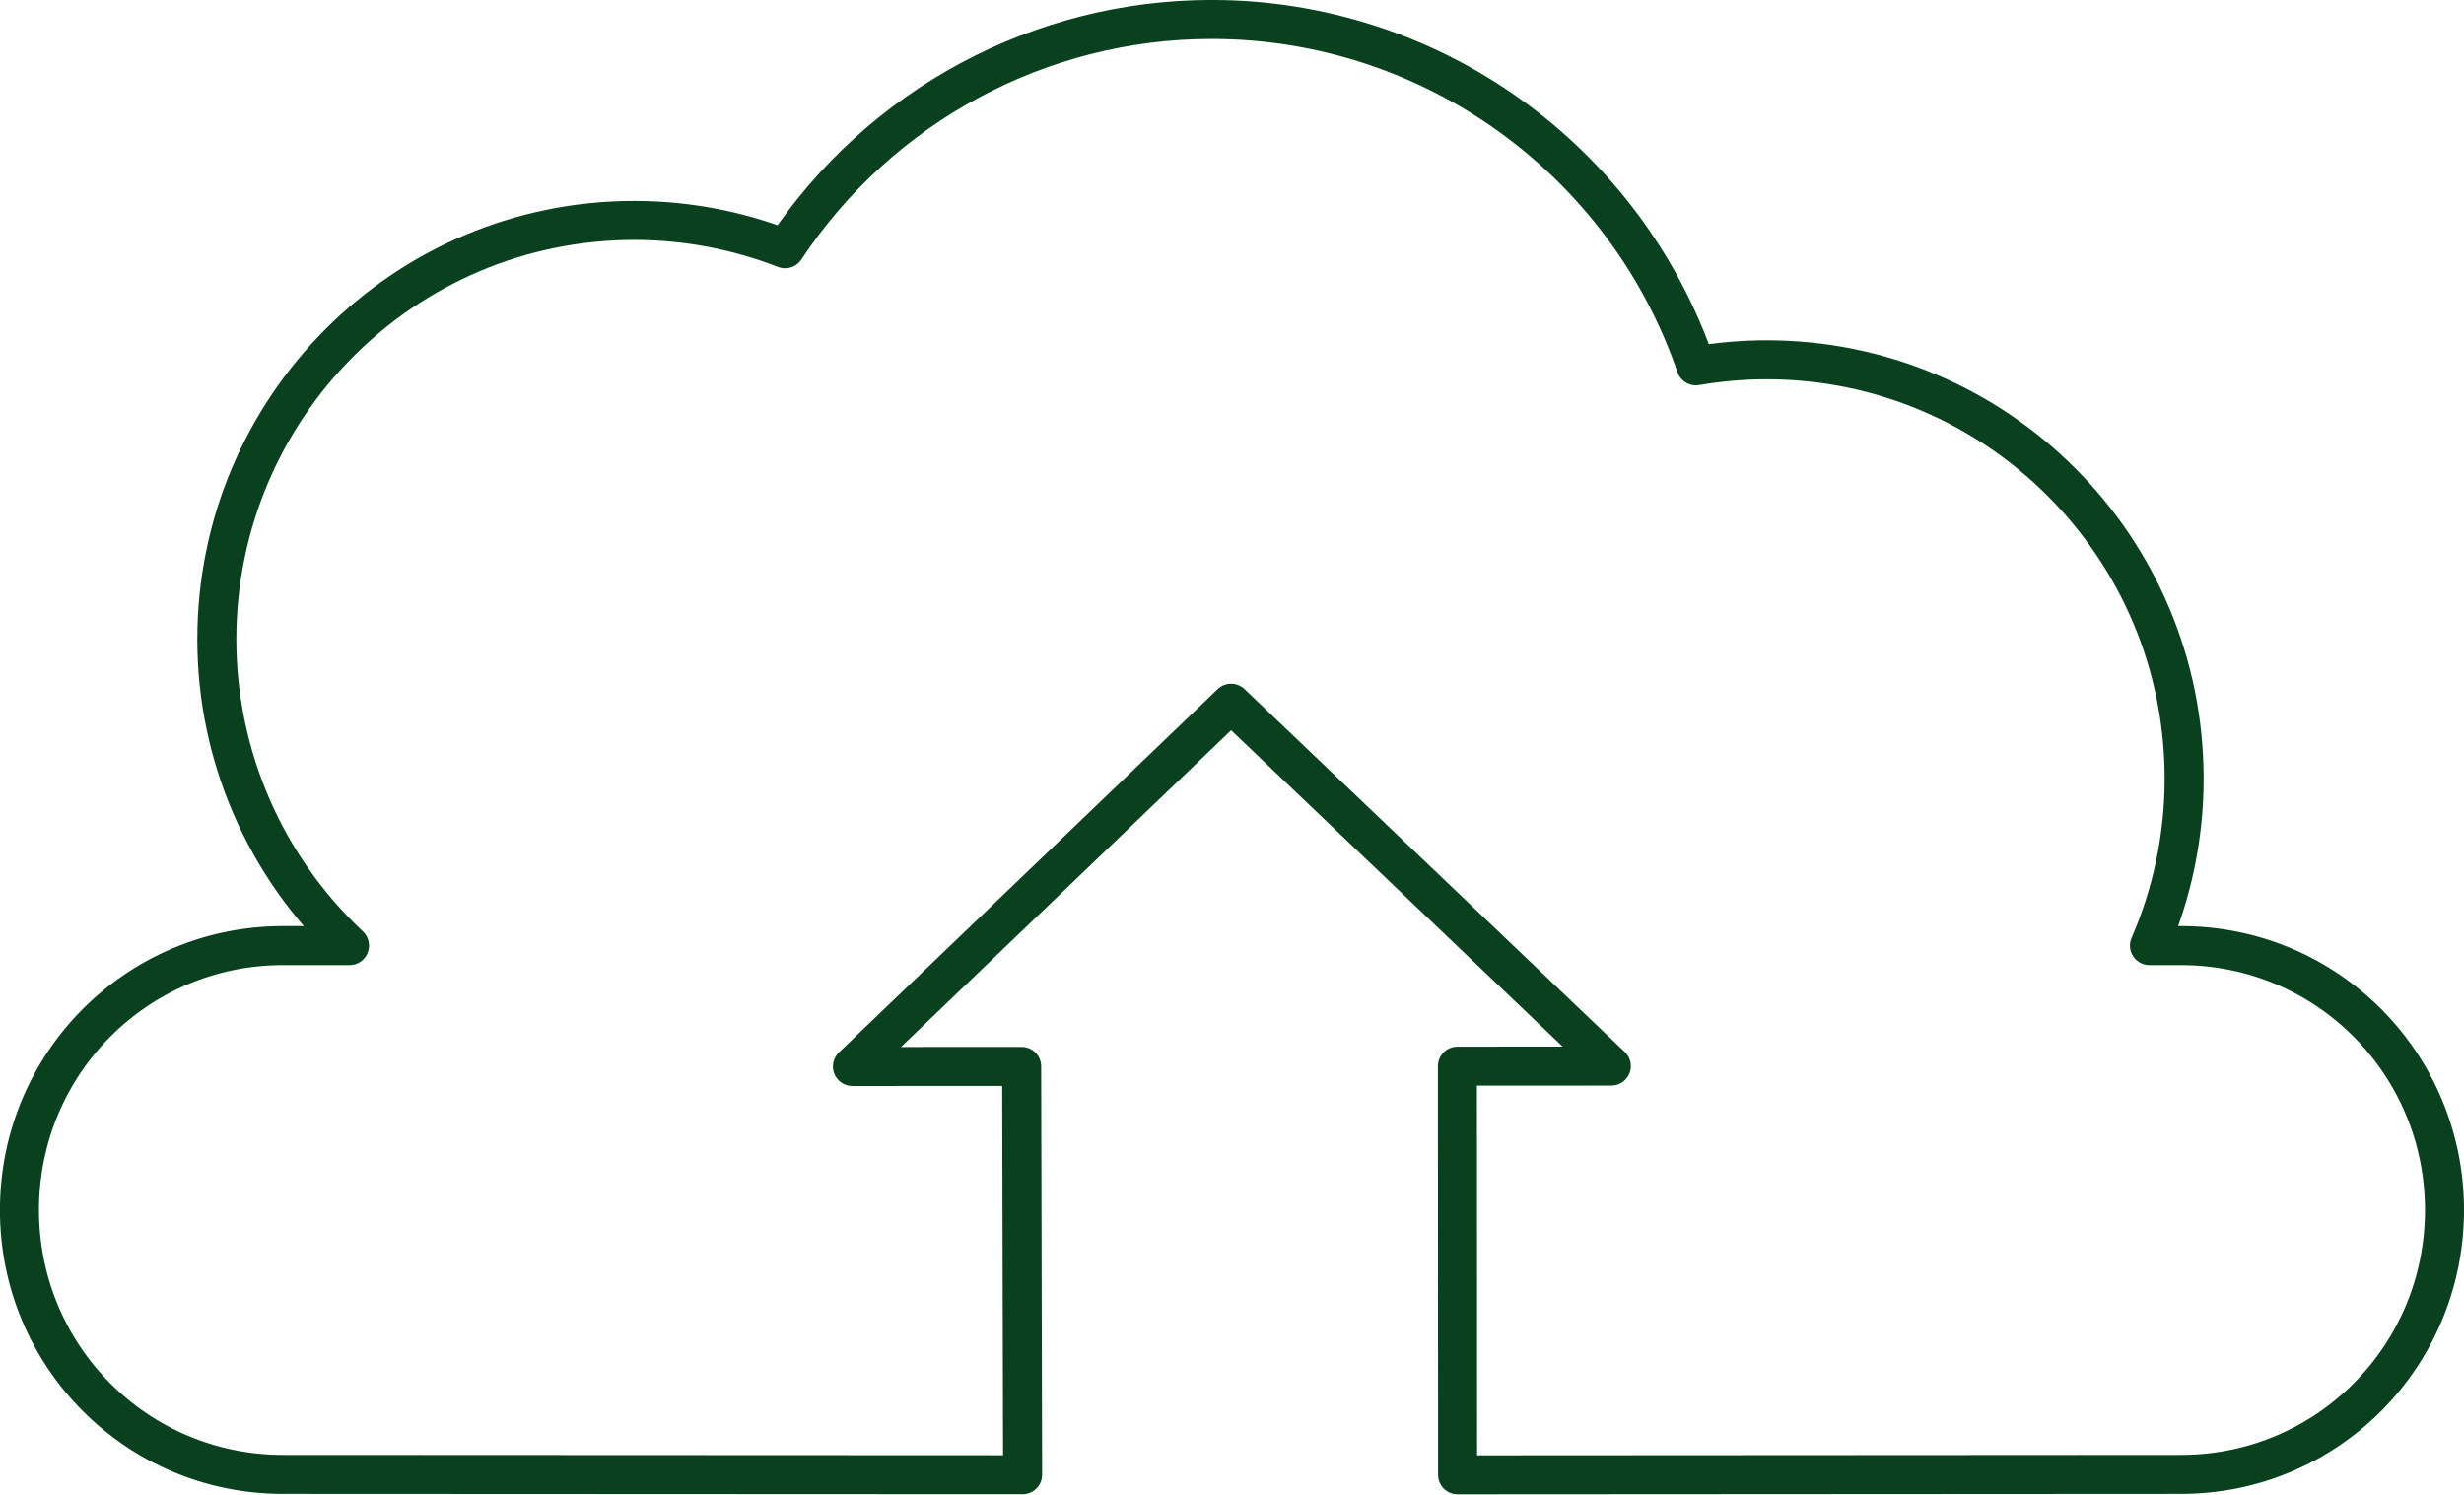
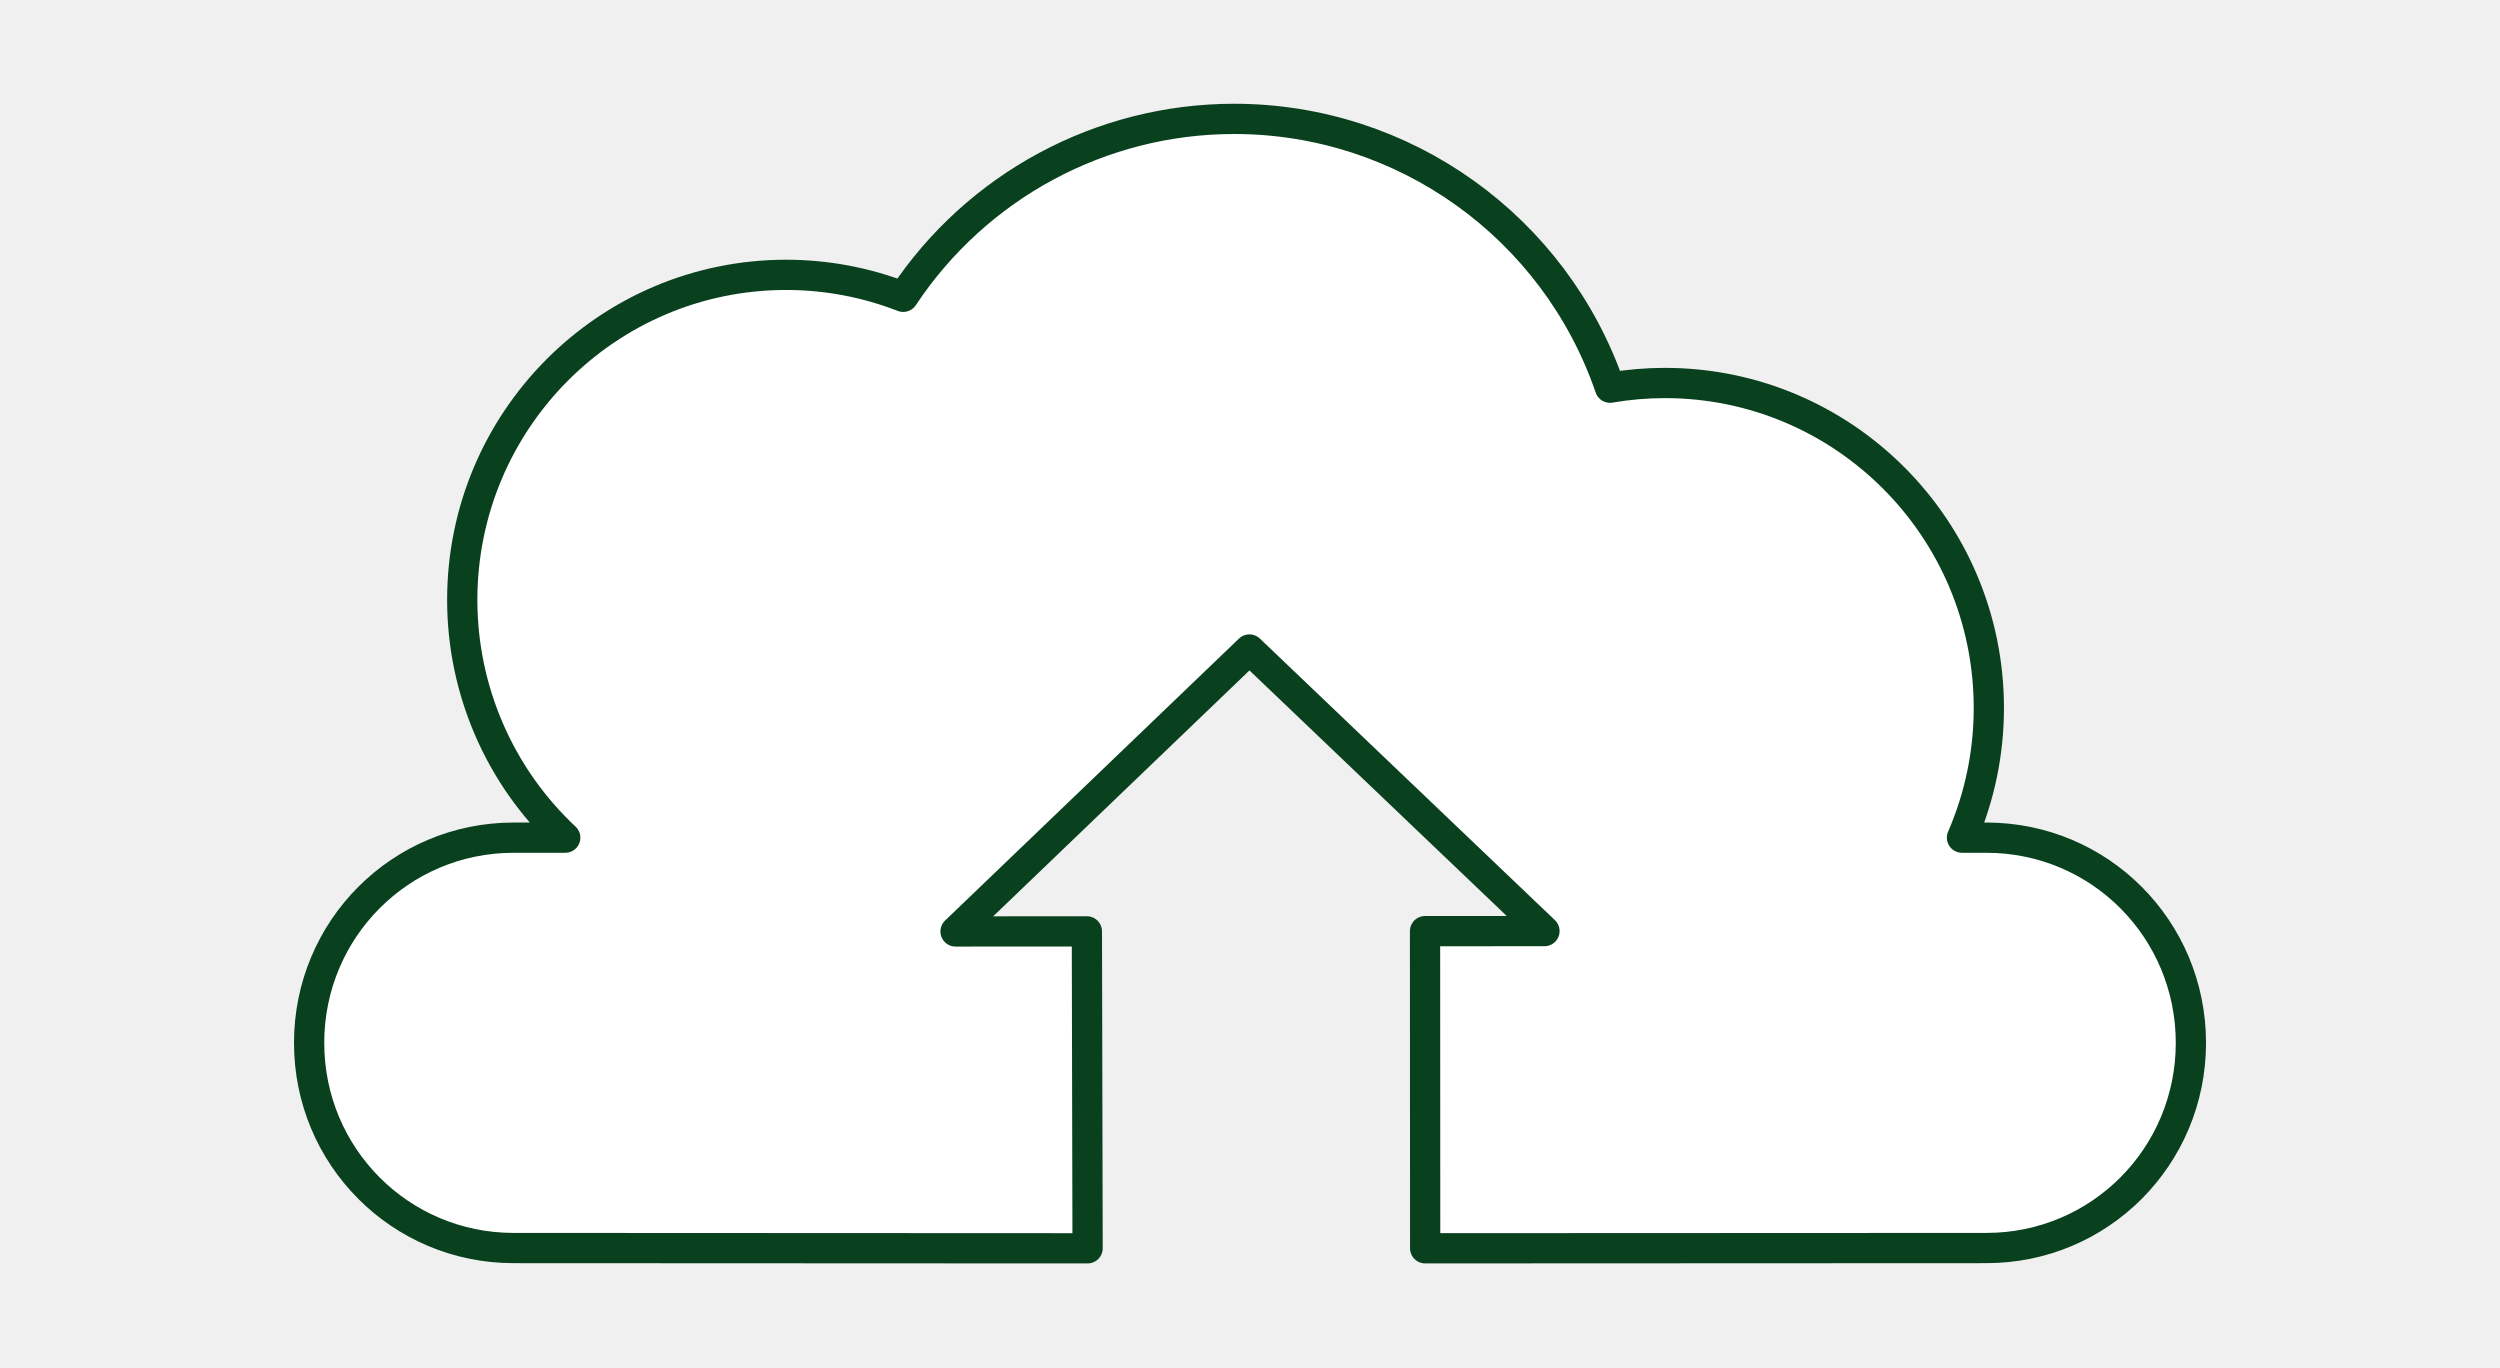
- <svg xmlns="http://www.w3.org/2000/svg" width="108.846" height="66.016" viewBox="0 0 28.799 17.467" version="1.1" id="svg8" xml:space="preserve">
+ <svg xmlns="http://www.w3.org/2000/svg" width="1024" height="560" viewBox="0 0 270.933 148.167" version="1.1" id="svg8" xml:space="preserve">
  <defs id="defs2">
    <filter style="color-interpolation-filters:sRGB" id="filter1330" x="-0.063" y="-0.064" width="1.126" height="1.173">
      <feFlood flood-opacity="0.349" flood-color="rgb(0,0,0)" result="flood" id="feFlood1320" />
      <feComposite in="flood" in2="SourceGraphic" operator="in" result="composite1" id="feComposite1322" />
      <feGaussianBlur in="composite1" stdDeviation="3" result="blur" id="feGaussianBlur1324" />
      <feOffset dx="0" dy="5" result="offset" id="feOffset1326" />
      <feComposite in="SourceGraphic" in2="offset" operator="over" result="composite2" id="feComposite1328" />
    </filter>
  </defs>
  <g id="layer1" transform="translate(-207.5679,-186.6174)">
-     <rect style="font-variation-settings:normal;fill:#ffffff;fill-opacity:1;stroke:none;stroke-width:1.01;stroke-linecap:round;stroke-linejoin:round;stroke-miterlimit:4;stroke-dasharray:none;stroke-dashoffset:0;stroke-opacity:1;filter:url(#filter1330);stop-color:#000000" id="rect9804" width="114.569" height="112.438" x="827.804" y="314.255" rx="1.2" ry="1.445" transform="matrix(0.8819143,0,0,0.7326169,-562.1135,-52.5153)" />
-     <path id="rect1411" style="fill:#ffffff;fill-opacity:1;stroke:#09411f;stroke-width:0.456;stroke-linecap:round;stroke-linejoin:round;stroke-dasharray:none;stroke-opacity:1;stop-color:#000000" d="m 233.059,203.852 c 1.706,0 3.08,-1.378 3.08,-3.09 0,-1.712 -1.374,-3.091 -3.08,-3.091 h -0.368 c 0.267,-0.616 0.405,-1.28 0.405,-1.951 1.9e-4,-2.704 -2.185,-4.897 -4.88,-4.897 -0.277,3e-5 -0.553,0.024 -0.826,0.071 -0.833,-2.423 -3.106,-4.049 -5.661,-4.049 l -0.006,-1e-5 c -2.002,0.002 -3.87,1.008 -4.979,2.68 -0.562,-0.218 -1.159,-0.331 -1.762,-0.331 -2.695,-4e-5 -4.88,2.192 -4.88,4.897 1.5e-4,1.358 0.562,2.654 1.551,3.58 h -0.778 c -1.706,0 -3.08,1.379 -3.08,3.091 0,1.712 1.374,3.09 3.08,3.09 l 8.645,0.004 -0.011,-4.773 -1.978,0.001 2.213,-2.123 2.213,-2.123 2.222,2.121 2.222,2.12 -1.799,10e-4 0.002,4.777 z" />
+     <path id="rect1411" style="fill:#ffffff;fill-opacity:1;stroke:#09411f;stroke-width:3.278;stroke-linecap:round;stroke-linejoin:round;stroke-dasharray:none;stroke-opacity:1;stop-color:#000000" d="m 422.842,321.872 c 12.276,0 22.161,-9.916 22.161,-22.235 0,-12.319 -9.884,-22.239 -22.161,-22.239 h -2.647 c 1.919,-4.43 2.91,-9.209 2.911,-14.04 10e-4,-19.459 -15.719,-35.234 -35.111,-35.234 -1.993,2.2e-4 -3.982,0.171 -5.945,0.509 -5.994,-17.434 -22.35,-29.133 -40.729,-29.132 l -0.043,-8e-5 c -14.403,0.014 -27.846,7.25 -35.825,19.283 -4.044,-1.572 -8.343,-2.379 -12.679,-2.38 -19.392,-2.8e-4 -35.112,15.775 -35.111,35.234 0.001,9.768 4.043,19.097 11.162,25.76 h -5.596 c -12.276,0 -22.161,9.92 -22.161,22.239 0,12.318 9.884,22.235 22.161,22.235 l 62.204,0.029 -0.076,-34.346 -14.233,0.007 15.925,-15.278 15.925,-15.278 15.985,15.26 15.988,15.256 -12.943,0.007 0.014,34.37 z" />
  </g>
</svg>
